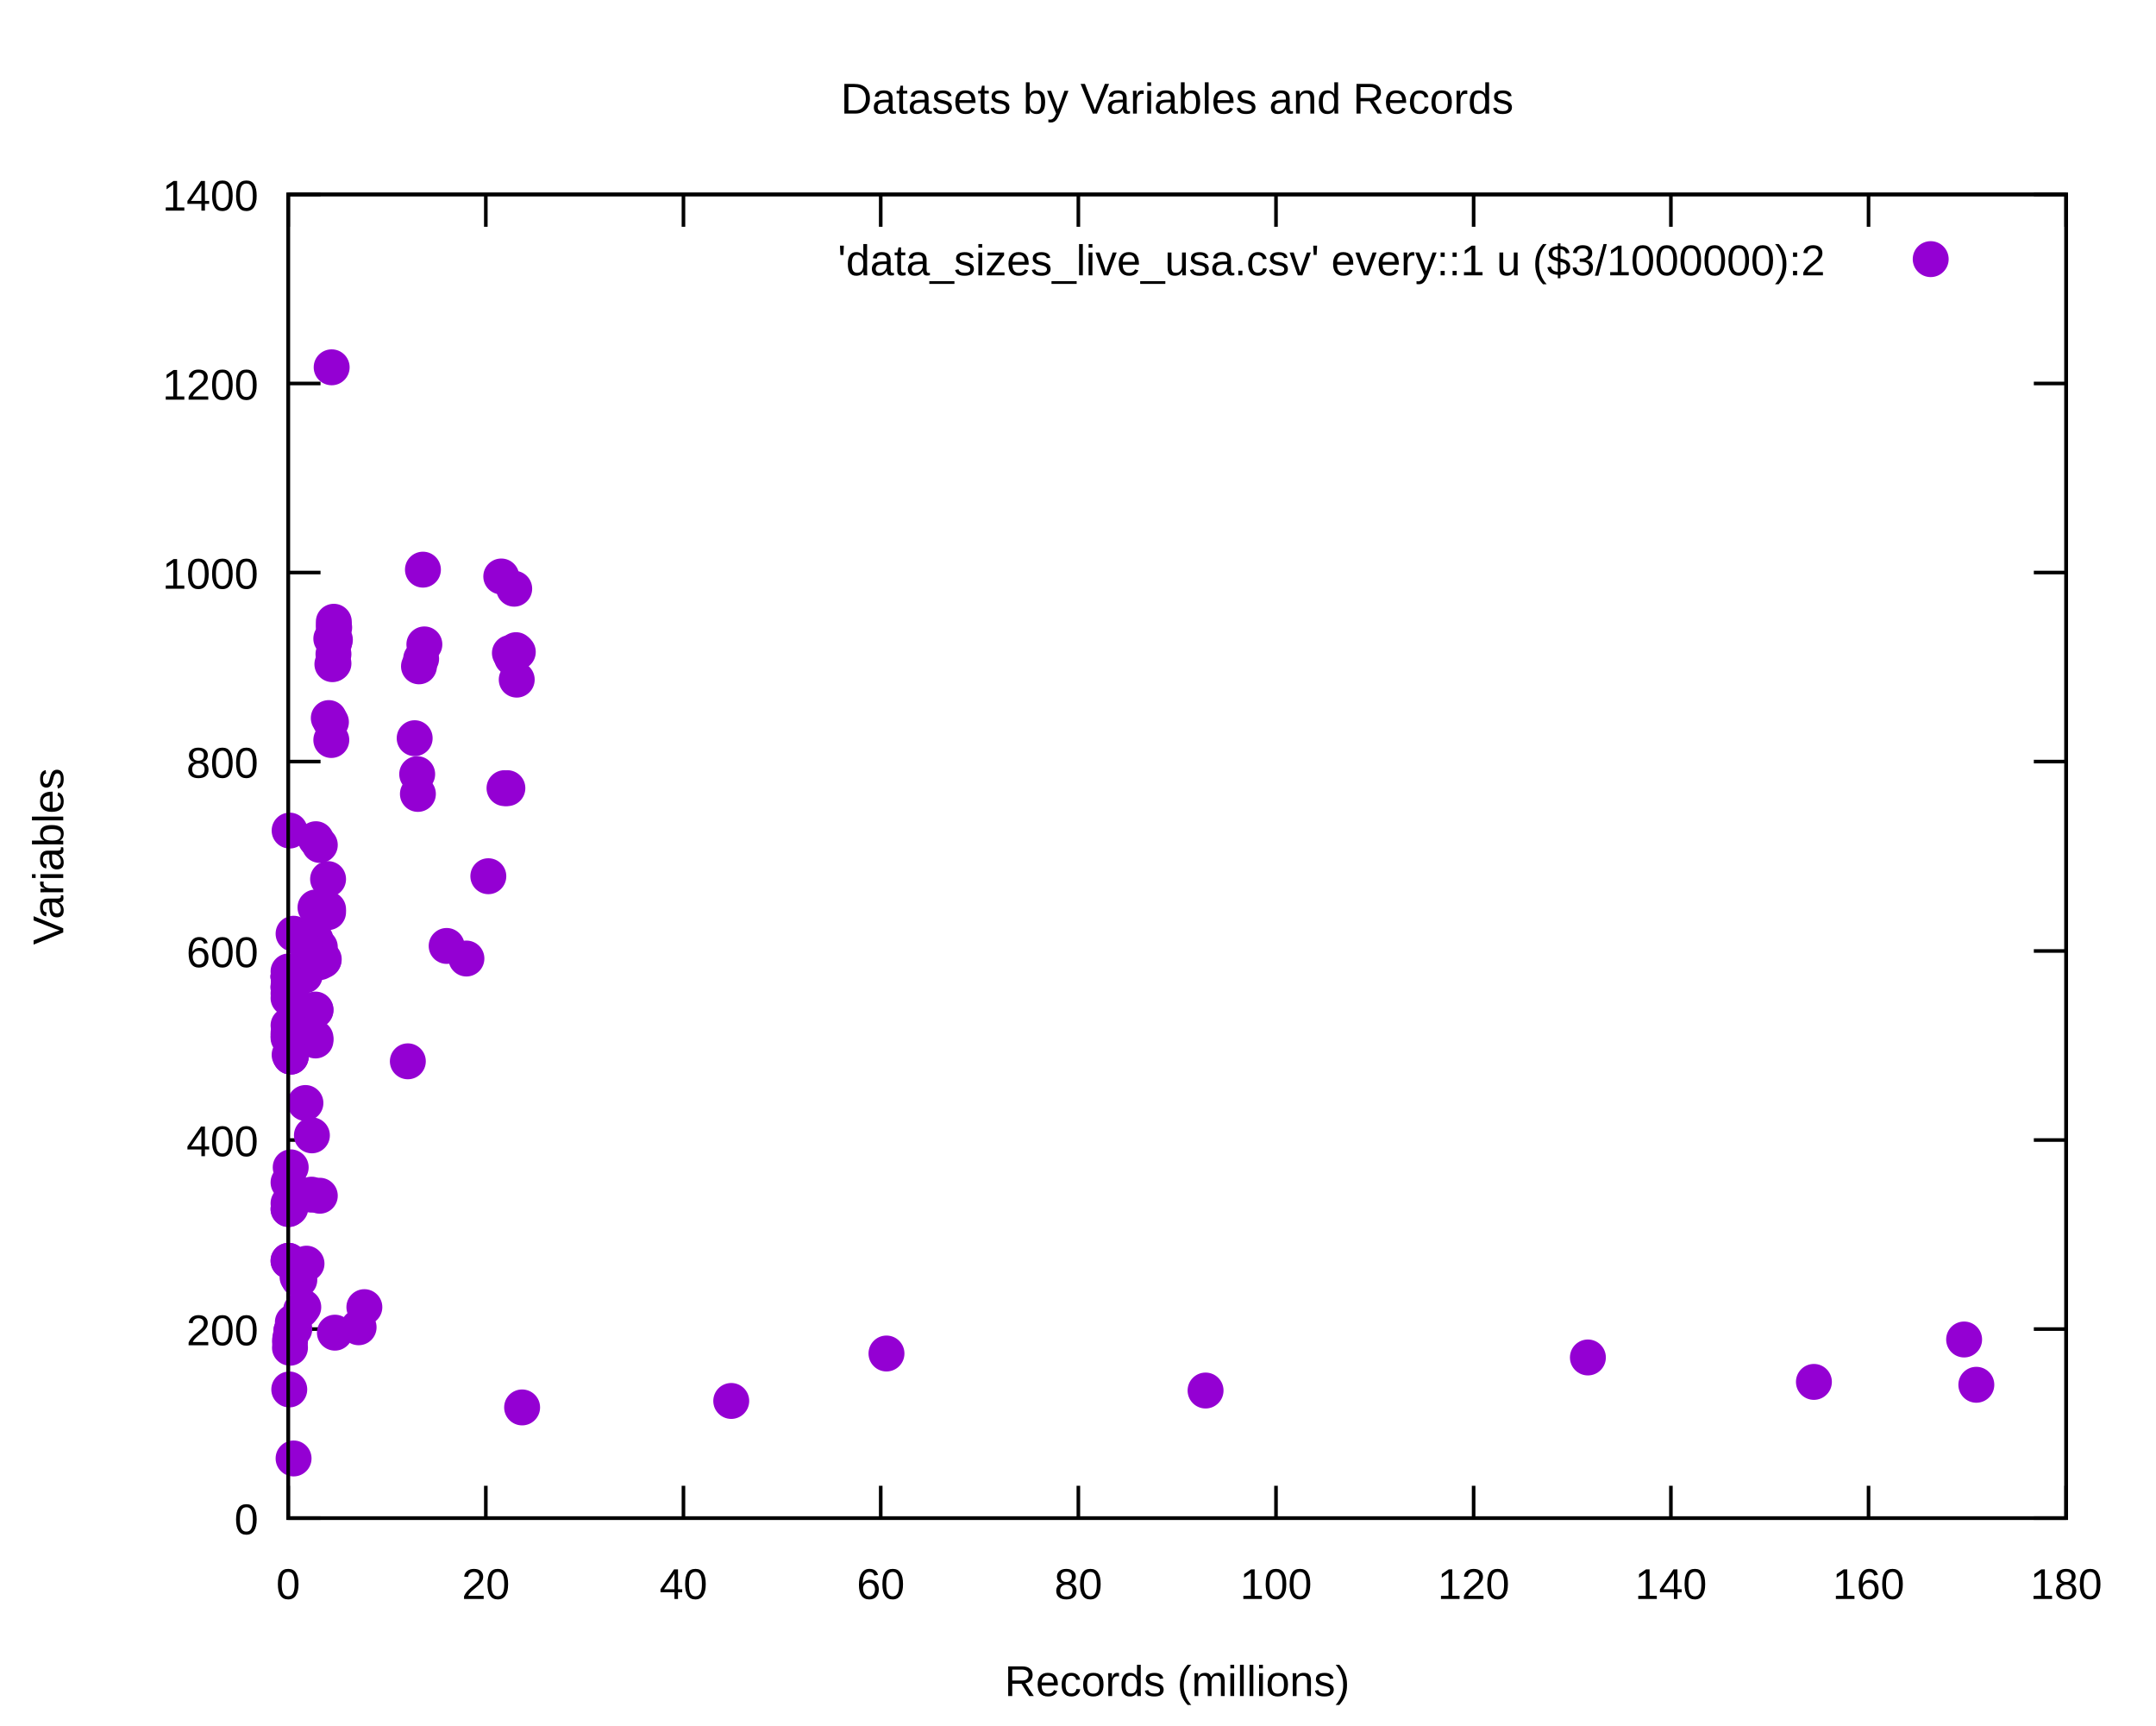
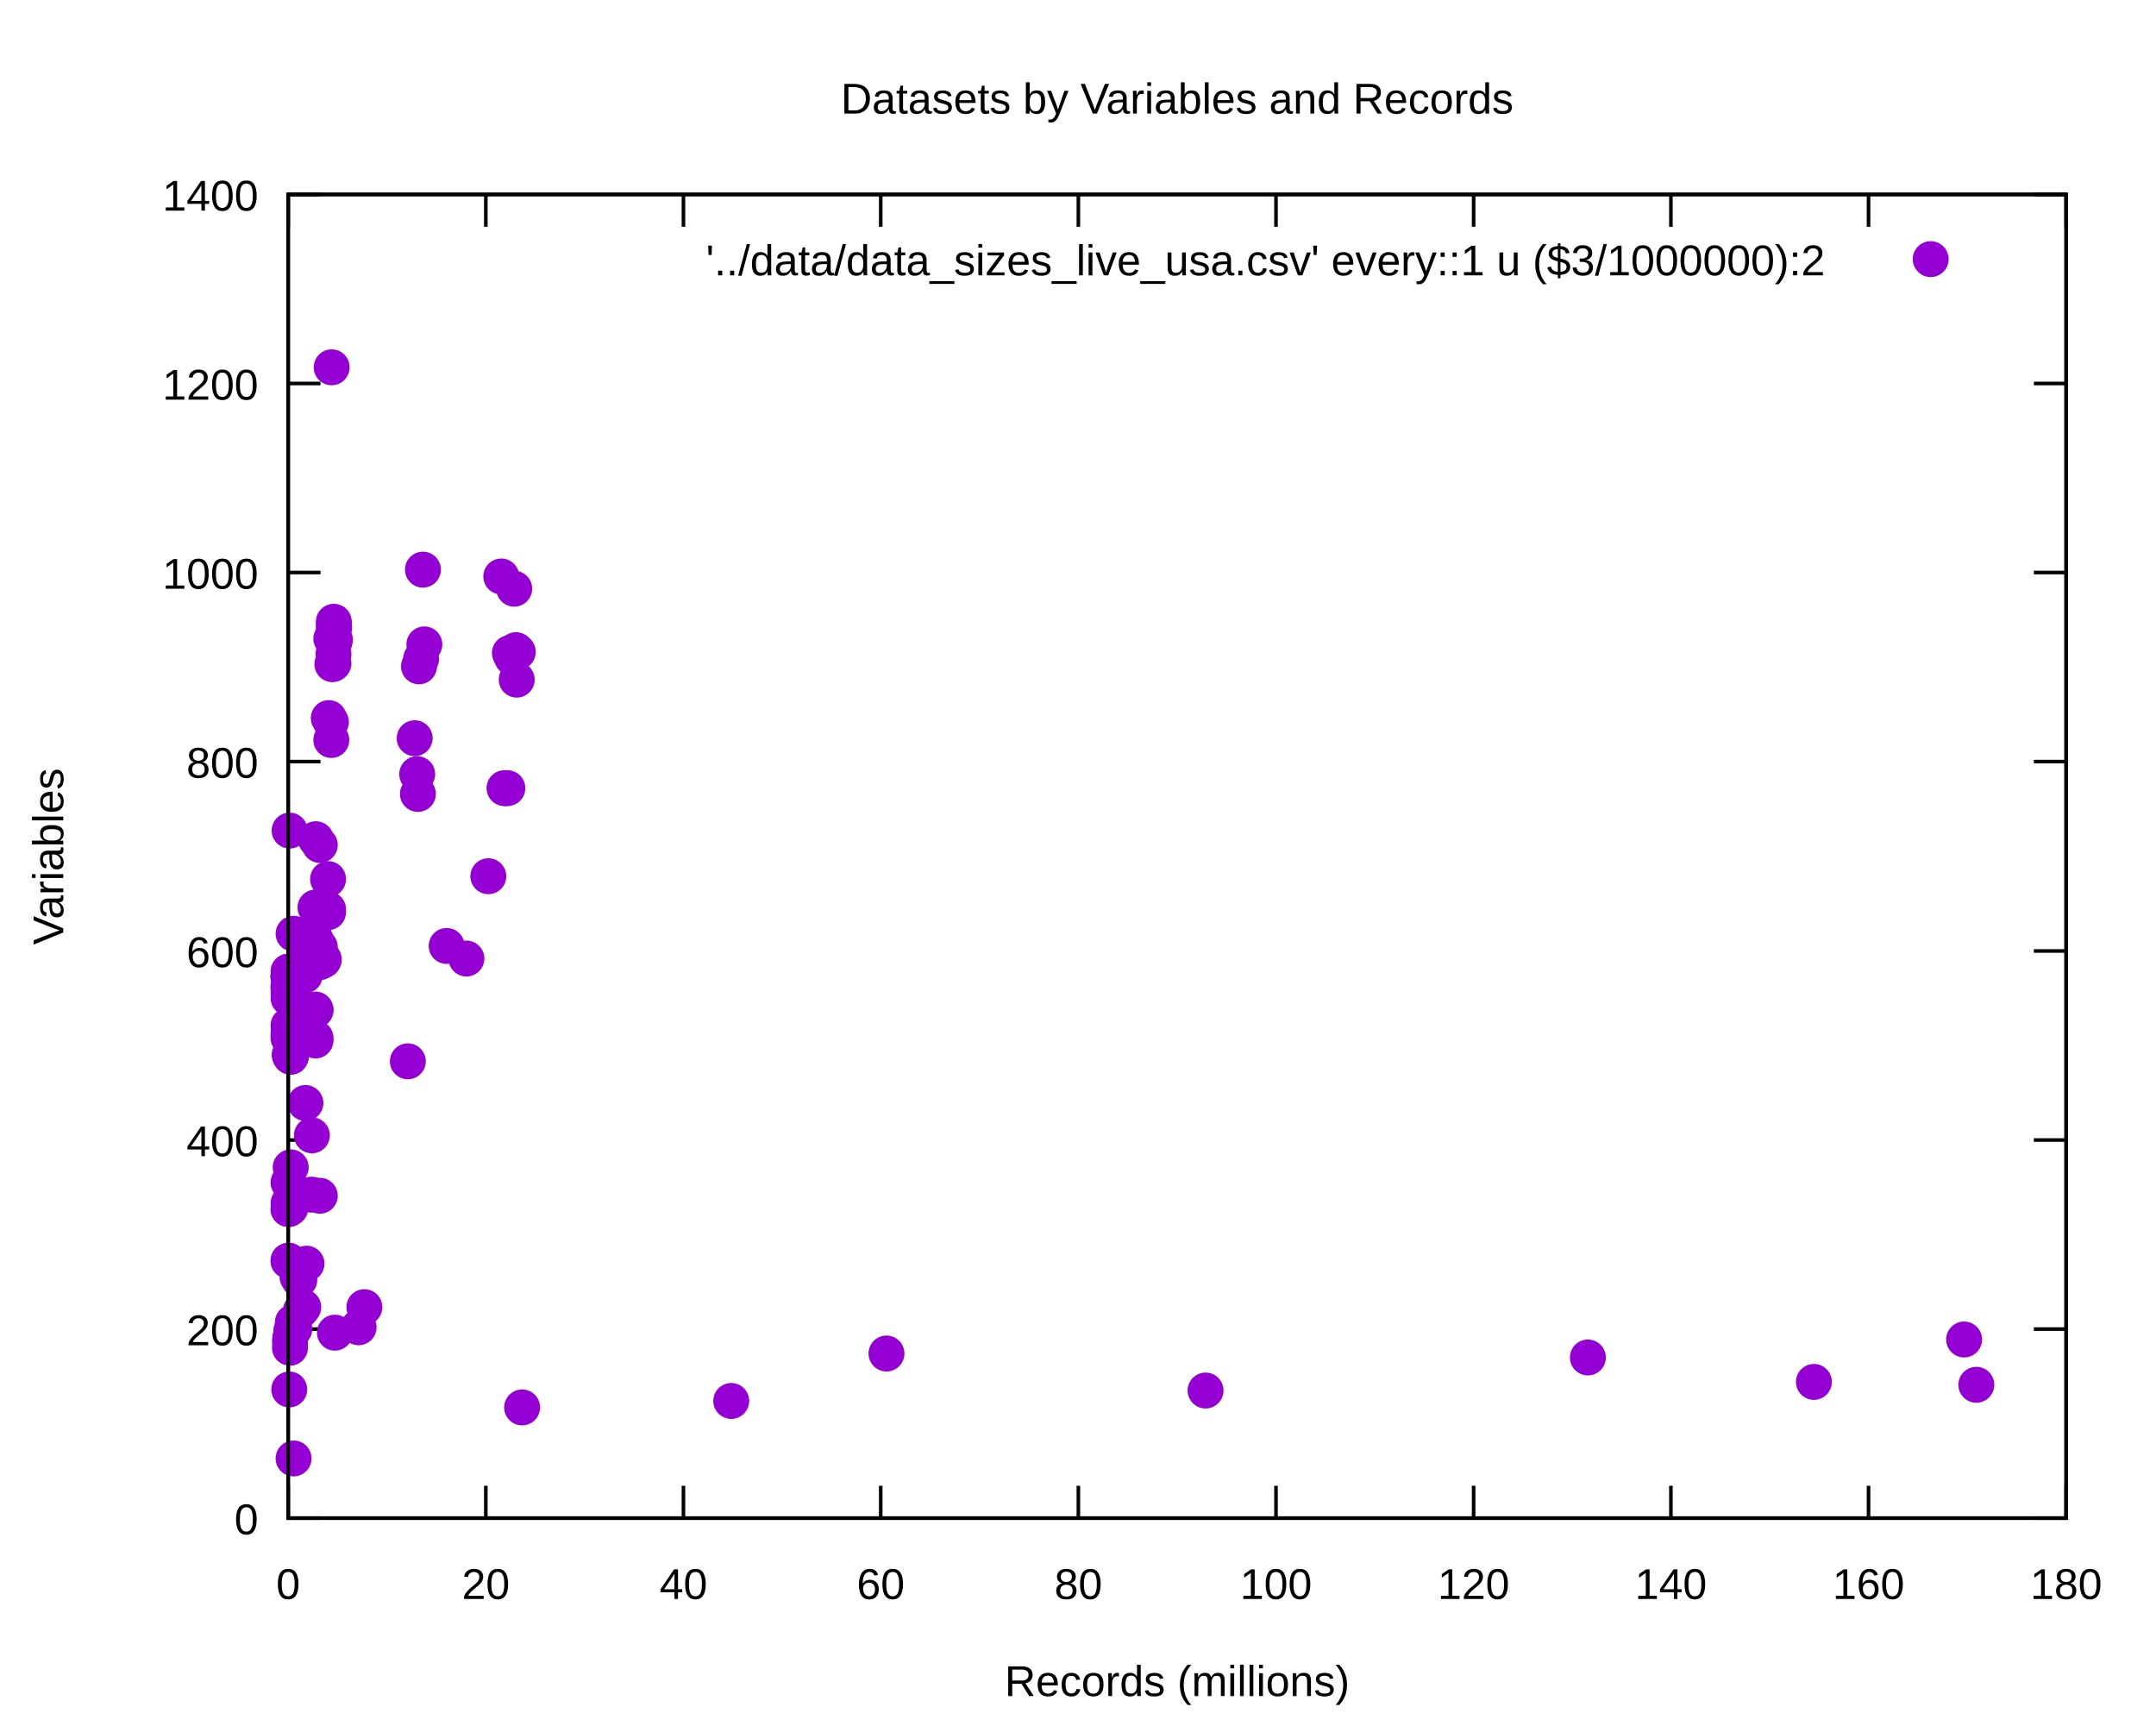
<svg xmlns="http://www.w3.org/2000/svg" xmlns:xlink="http://www.w3.org/1999/xlink" width="600" height="480" viewBox="0 0 600 480">
  <g id="gnuplot_canvas">
    <rect x="0" y="0" width="600" height="480" fill="none" />
    <defs>
      <circle id="gpDot" r="0.5" stroke-width="0.5" />
      <path id="gpPt0" stroke-width="0.222" stroke="currentColor" d="M-1,0 h2 M0,-1 v2" />
      <path id="gpPt1" stroke-width="0.222" stroke="currentColor" d="M-1,-1 L1,1 M1,-1 L-1,1" />
      <path id="gpPt2" stroke-width="0.222" stroke="currentColor" d="M-1,0 L1,0 M0,-1 L0,1 M-1,-1 L1,1 M-1,1 L1,-1" />
      <rect id="gpPt3" stroke-width="0.222" stroke="currentColor" x="-1" y="-1" width="2" height="2" />
      <rect id="gpPt4" stroke-width="0.222" stroke="currentColor" fill="currentColor" x="-1" y="-1" width="2" height="2" />
      <circle id="gpPt5" stroke-width="0.222" stroke="currentColor" cx="0" cy="0" r="1" />
      <use xlink:href="#gpPt5" id="gpPt6" fill="currentColor" stroke="none" />
      <path id="gpPt7" stroke-width="0.222" stroke="currentColor" d="M0,-1.33 L-1.33,0.67 L1.33,0.67 z" />
      <use xlink:href="#gpPt7" id="gpPt8" fill="currentColor" stroke="none" />
      <use xlink:href="#gpPt7" id="gpPt9" stroke="currentColor" transform="rotate(180)" />
      <use xlink:href="#gpPt9" id="gpPt10" fill="currentColor" stroke="none" />
      <use xlink:href="#gpPt3" id="gpPt11" stroke="currentColor" transform="rotate(45)" />
      <use xlink:href="#gpPt11" id="gpPt12" fill="currentColor" stroke="none" />
      <path id="gpPt13" stroke-width="0.222" stroke="currentColor" d="M0,1.330 L1.265,0.411 L0.782,-1.067 L-0.782,-1.076 L-1.265,0.411 z" />
      <use xlink:href="#gpPt13" id="gpPt14" fill="currentColor" stroke="none" />
      <filter id="textbox" filterUnits="objectBoundingBox" x="0" y="0" height="1" width="1">
        <feFlood flood-color="white" flood-opacity="1" result="bgnd" />
        <feComposite in="SourceGraphic" in2="bgnd" operator="atop" />
      </filter>
      <filter id="greybox" filterUnits="objectBoundingBox" x="0" y="0" height="1" width="1">
        <feFlood flood-color="lightgrey" flood-opacity="1" result="grey" />
        <feComposite in="SourceGraphic" in2="grey" operator="atop" />
      </filter>
    </defs>
    <g fill="none" color="white" stroke="currentColor" stroke-width="1.00" stroke-linecap="butt" stroke-linejoin="miter">
</g>
    <g fill="none" color="black" stroke="currentColor" stroke-width="1.00" stroke-linecap="butt" stroke-linejoin="miter">
      <path stroke="black" d="M80.2,422.4 L89.2,422.4 M575.0,422.4 L566.0,422.4  " />
      <g transform="translate(71.9,426.9)" stroke="none" fill="black" font-family="Arial" font-size="12.00" text-anchor="end">
        <text>
          <tspan font-family="Arial"> 0</tspan>
        </text>
      </g>
    </g>
    <g fill="none" color="black" stroke="currentColor" stroke-width="1.00" stroke-linecap="butt" stroke-linejoin="miter">
      <path stroke="black" d="M80.2,369.8 L89.2,369.8 M575.0,369.8 L566.0,369.8  " />
      <g transform="translate(71.9,374.3)" stroke="none" fill="black" font-family="Arial" font-size="12.00" text-anchor="end">
        <text>
          <tspan font-family="Arial"> 200</tspan>
        </text>
      </g>
    </g>
    <g fill="none" color="black" stroke="currentColor" stroke-width="1.00" stroke-linecap="butt" stroke-linejoin="miter">
      <path stroke="black" d="M80.2,317.2 L89.2,317.2 M575.0,317.2 L566.0,317.2  " />
      <g transform="translate(71.9,321.7)" stroke="none" fill="black" font-family="Arial" font-size="12.00" text-anchor="end">
        <text>
          <tspan font-family="Arial"> 400</tspan>
        </text>
      </g>
    </g>
    <g fill="none" color="black" stroke="currentColor" stroke-width="1.00" stroke-linecap="butt" stroke-linejoin="miter">
      <path stroke="black" d="M80.2,264.6 L89.2,264.6 M575.0,264.6 L566.0,264.6  " />
      <g transform="translate(71.9,269.1)" stroke="none" fill="black" font-family="Arial" font-size="12.00" text-anchor="end">
        <text>
          <tspan font-family="Arial"> 600</tspan>
        </text>
      </g>
    </g>
    <g fill="none" color="black" stroke="currentColor" stroke-width="1.00" stroke-linecap="butt" stroke-linejoin="miter">
      <path stroke="black" d="M80.2,211.9 L89.2,211.9 M575.0,211.9 L566.0,211.9  " />
      <g transform="translate(71.9,216.4)" stroke="none" fill="black" font-family="Arial" font-size="12.00" text-anchor="end">
        <text>
          <tspan font-family="Arial"> 800</tspan>
        </text>
      </g>
    </g>
    <g fill="none" color="black" stroke="currentColor" stroke-width="1.00" stroke-linecap="butt" stroke-linejoin="miter">
      <path stroke="black" d="M80.2,159.3 L89.2,159.3 M575.0,159.3 L566.0,159.3  " />
      <g transform="translate(71.9,163.8)" stroke="none" fill="black" font-family="Arial" font-size="12.00" text-anchor="end">
        <text>
          <tspan font-family="Arial"> 1000</tspan>
        </text>
      </g>
    </g>
    <g fill="none" color="black" stroke="currentColor" stroke-width="1.00" stroke-linecap="butt" stroke-linejoin="miter">
      <path stroke="black" d="M80.2,106.7 L89.2,106.7 M575.0,106.7 L566.0,106.7  " />
      <g transform="translate(71.9,111.2)" stroke="none" fill="black" font-family="Arial" font-size="12.00" text-anchor="end">
        <text>
          <tspan font-family="Arial"> 1200</tspan>
        </text>
      </g>
    </g>
    <g fill="none" color="black" stroke="currentColor" stroke-width="1.00" stroke-linecap="butt" stroke-linejoin="miter">
      <path stroke="black" d="M80.2,54.1 L89.2,54.1 M575.0,54.1 L566.0,54.1  " />
      <g transform="translate(71.9,58.6)" stroke="none" fill="black" font-family="Arial" font-size="12.00" text-anchor="end">
        <text>
          <tspan font-family="Arial"> 1400</tspan>
        </text>
      </g>
    </g>
    <g fill="none" color="black" stroke="currentColor" stroke-width="1.00" stroke-linecap="butt" stroke-linejoin="miter">
      <path stroke="black" d="M80.2,422.4 L80.2,413.4 M80.2,54.1 L80.2,63.1  " />
      <g transform="translate(80.2,444.9)" stroke="none" fill="black" font-family="Arial" font-size="12.00" text-anchor="middle">
        <text>
          <tspan font-family="Arial"> 0</tspan>
        </text>
      </g>
    </g>
    <g fill="none" color="black" stroke="currentColor" stroke-width="1.00" stroke-linecap="butt" stroke-linejoin="miter">
      <path stroke="black" d="M135.2,422.4 L135.2,413.4 M135.2,54.1 L135.2,63.1  " />
      <g transform="translate(135.2,444.9)" stroke="none" fill="black" font-family="Arial" font-size="12.00" text-anchor="middle">
        <text>
          <tspan font-family="Arial"> 20</tspan>
        </text>
      </g>
    </g>
    <g fill="none" color="black" stroke="currentColor" stroke-width="1.00" stroke-linecap="butt" stroke-linejoin="miter">
      <path stroke="black" d="M190.2,422.4 L190.2,413.4 M190.2,54.1 L190.2,63.1  " />
      <g transform="translate(190.2,444.9)" stroke="none" fill="black" font-family="Arial" font-size="12.00" text-anchor="middle">
        <text>
          <tspan font-family="Arial"> 40</tspan>
        </text>
      </g>
    </g>
    <g fill="none" color="black" stroke="currentColor" stroke-width="1.00" stroke-linecap="butt" stroke-linejoin="miter">
      <path stroke="black" d="M245.1,422.4 L245.1,413.4 M245.1,54.1 L245.1,63.1  " />
      <g transform="translate(245.1,444.9)" stroke="none" fill="black" font-family="Arial" font-size="12.00" text-anchor="middle">
        <text>
          <tspan font-family="Arial"> 60</tspan>
        </text>
      </g>
    </g>
    <g fill="none" color="black" stroke="currentColor" stroke-width="1.00" stroke-linecap="butt" stroke-linejoin="miter">
      <path stroke="black" d="M300.1,422.4 L300.1,413.4 M300.1,54.1 L300.1,63.1  " />
      <g transform="translate(300.1,444.9)" stroke="none" fill="black" font-family="Arial" font-size="12.00" text-anchor="middle">
        <text>
          <tspan font-family="Arial"> 80</tspan>
        </text>
      </g>
    </g>
    <g fill="none" color="black" stroke="currentColor" stroke-width="1.00" stroke-linecap="butt" stroke-linejoin="miter">
      <path stroke="black" d="M355.1,422.4 L355.1,413.4 M355.1,54.1 L355.1,63.1  " />
      <g transform="translate(355.1,444.9)" stroke="none" fill="black" font-family="Arial" font-size="12.00" text-anchor="middle">
        <text>
          <tspan font-family="Arial"> 100</tspan>
        </text>
      </g>
    </g>
    <g fill="none" color="black" stroke="currentColor" stroke-width="1.00" stroke-linecap="butt" stroke-linejoin="miter">
      <path stroke="black" d="M410.1,422.4 L410.1,413.4 M410.1,54.1 L410.1,63.1  " />
      <g transform="translate(410.1,444.9)" stroke="none" fill="black" font-family="Arial" font-size="12.00" text-anchor="middle">
        <text>
          <tspan font-family="Arial"> 120</tspan>
        </text>
      </g>
    </g>
    <g fill="none" color="black" stroke="currentColor" stroke-width="1.00" stroke-linecap="butt" stroke-linejoin="miter">
      <path stroke="black" d="M465.0,422.4 L465.0,413.4 M465.0,54.1 L465.0,63.1  " />
      <g transform="translate(465.0,444.9)" stroke="none" fill="black" font-family="Arial" font-size="12.00" text-anchor="middle">
        <text>
          <tspan font-family="Arial"> 140</tspan>
        </text>
      </g>
    </g>
    <g fill="none" color="black" stroke="currentColor" stroke-width="1.00" stroke-linecap="butt" stroke-linejoin="miter">
      <path stroke="black" d="M520.0,422.4 L520.0,413.4 M520.0,54.1 L520.0,63.1  " />
      <g transform="translate(520.0,444.9)" stroke="none" fill="black" font-family="Arial" font-size="12.00" text-anchor="middle">
        <text>
          <tspan font-family="Arial"> 160</tspan>
        </text>
      </g>
    </g>
    <g fill="none" color="black" stroke="currentColor" stroke-width="1.00" stroke-linecap="butt" stroke-linejoin="miter">
      <path stroke="black" d="M575.0,422.4 L575.0,413.4 M575.0,54.1 L575.0,63.1  " />
      <g transform="translate(575.0,444.9)" stroke="none" fill="black" font-family="Arial" font-size="12.00" text-anchor="middle">
        <text>
          <tspan font-family="Arial"> 180</tspan>
        </text>
      </g>
    </g>
    <g fill="none" color="black" stroke="currentColor" stroke-width="1.00" stroke-linecap="butt" stroke-linejoin="miter">
</g>
    <g fill="none" color="black" stroke="currentColor" stroke-width="1.00" stroke-linecap="butt" stroke-linejoin="miter">
      <path stroke="black" d="M80.2,54.1 L80.2,422.4 L575.0,422.4 L575.0,54.1 L80.2,54.1 Z  " />
    </g>
    <g fill="none" color="black" stroke="currentColor" stroke-width="1.00" stroke-linecap="butt" stroke-linejoin="miter">
      <g transform="translate(17.6,238.3) rotate(270)" stroke="none" fill="black" font-family="Arial" font-size="12.00" text-anchor="middle">
        <text>
          <tspan font-family="Arial">Variables</tspan>
        </text>
      </g>
    </g>
    <g fill="none" color="black" stroke="currentColor" stroke-width="1.00" stroke-linecap="butt" stroke-linejoin="miter">
      <g transform="translate(327.6,471.9)" stroke="none" fill="black" font-family="Arial" font-size="12.00" text-anchor="middle">
        <text>
          <tspan font-family="Arial">Records (millions)</tspan>
        </text>
      </g>
    </g>
    <g fill="none" color="black" stroke="currentColor" stroke-width="1.00" stroke-linecap="butt" stroke-linejoin="miter">
      <g transform="translate(327.6,31.6)" stroke="none" fill="black" font-family="Arial" font-size="12.00" text-anchor="middle">
        <text>
          <tspan font-family="Arial">Datasets by Variables and Records</tspan>
        </text>
      </g>
    </g>
    <g id="gnuplot_plot_1">
      <g fill="none" color="black" stroke="currentColor" stroke-width="1.00" stroke-linecap="butt" stroke-linejoin="miter">
        <g transform="translate(507.9,76.6)" stroke="none" fill="black" font-family="Arial" font-size="12.00" text-anchor="end">
-           <text>'data_sizes_live_usa.csv' every::1 u ($3/1000000):2</text>
+           <text>'../data/data_sizes_live_usa.csv' every::1 u ($3/1000000):2</text>
        </g>
      </g>
      <g fill="none" color="black" stroke="currentColor" stroke-width="1.00" stroke-linecap="butt" stroke-linejoin="miter">
        <use xlink:href="#gpPt6" transform="translate(145.3,391.6) scale(4.50)" color="rgb(148,   0, 211)" />
        <use xlink:href="#gpPt6" transform="translate(80.8,372.2) scale(4.50)" color="rgb(148,   0, 211)" />
        <use xlink:href="#gpPt6" transform="translate(81.1,370.3) scale(4.50)" color="rgb(148,   0, 211)" />
        <use xlink:href="#gpPt6" transform="translate(81.1,370.3) scale(4.50)" color="rgb(148,   0, 211)" />
        <use xlink:href="#gpPt6" transform="translate(81.5,367.9) scale(4.50)" color="rgb(148,   0, 211)" />
        <use xlink:href="#gpPt6" transform="translate(81.7,368.5) scale(4.50)" color="rgb(148,   0, 211)" />
        <use xlink:href="#gpPt6" transform="translate(99.8,369.3) scale(4.50)" color="rgb(148,   0, 211)" />
        <use xlink:href="#gpPt6" transform="translate(246.7,376.6) scale(4.50)" color="rgb(148,   0, 211)" />
        <use xlink:href="#gpPt6" transform="translate(81.9,369.8) scale(4.50)" color="rgb(148,   0, 211)" />
        <use xlink:href="#gpPt6" transform="translate(93.2,370.8) scale(4.50)" color="rgb(148,   0, 211)" />
        <use xlink:href="#gpPt6" transform="translate(82.8,355.3) scale(4.50)" color="rgb(148,   0, 211)" />
        <use xlink:href="#gpPt6" transform="translate(83.1,355.3) scale(4.50)" color="rgb(148,   0, 211)" />
        <use xlink:href="#gpPt6" transform="translate(335.5,386.9) scale(4.50)" color="rgb(148,   0, 211)" />
        <use xlink:href="#gpPt6" transform="translate(80.7,373.2) scale(4.50)" color="rgb(148,   0, 211)" />
        <use xlink:href="#gpPt6" transform="translate(83.3,356.1) scale(4.50)" color="rgb(148,   0, 211)" />
        <use xlink:href="#gpPt6" transform="translate(85.3,351.6) scale(4.50)" color="rgb(148,   0, 211)" />
        <use xlink:href="#gpPt6" transform="translate(550.0,385.3) scale(4.50)" color="rgb(148,   0, 211)" />
        <use xlink:href="#gpPt6" transform="translate(83.8,364.5) scale(4.50)" color="rgb(148,   0, 211)" />
        <use xlink:href="#gpPt6" transform="translate(80.7,375.0) scale(4.50)" color="rgb(148,   0, 211)" />
        <use xlink:href="#gpPt6" transform="translate(441.9,377.7) scale(4.50)" color="rgb(148,   0, 211)" />
        <use xlink:href="#gpPt6" transform="translate(84.4,363.7) scale(4.50)" color="rgb(148,   0, 211)" />
        <use xlink:href="#gpPt6" transform="translate(101.4,363.7) scale(4.50)" color="rgb(148,   0, 211)" />
        <use xlink:href="#gpPt6" transform="translate(80.5,386.6) scale(4.50)" color="rgb(148,   0, 211)" />
        <use xlink:href="#gpPt6" transform="translate(504.8,384.5) scale(4.50)" color="rgb(148,   0, 211)" />
        <use xlink:href="#gpPt6" transform="translate(85.0,306.9) scale(4.50)" color="rgb(148,   0, 211)" />
        <use xlink:href="#gpPt6" transform="translate(546.6,372.7) scale(4.50)" color="rgb(148,   0, 211)" />
        <use xlink:href="#gpPt6" transform="translate(86.8,315.9) scale(4.50)" color="rgb(148,   0, 211)" />
        <use xlink:href="#gpPt6" transform="translate(86.7,332.4) scale(4.50)" color="rgb(148,   0, 211)" />
        <use xlink:href="#gpPt6" transform="translate(113.5,295.3) scale(4.50)" color="rgb(148,   0, 211)" />
        <use xlink:href="#gpPt6" transform="translate(87.8,281.1) scale(4.50)" color="rgb(148,   0, 211)" />
        <use xlink:href="#gpPt6" transform="translate(87.8,289.5) scale(4.50)" color="rgb(148,   0, 211)" />
        <use xlink:href="#gpPt6" transform="translate(87.8,280.9) scale(4.50)" color="rgb(148,   0, 211)" />
        <use xlink:href="#gpPt6" transform="translate(87.8,288.8) scale(4.50)" color="rgb(148,   0, 211)" />
        <use xlink:href="#gpPt6" transform="translate(87.8,252.5) scale(4.50)" color="rgb(148,   0, 211)" />
        <use xlink:href="#gpPt6" transform="translate(87.8,261.4) scale(4.50)" color="rgb(148,   0, 211)" />
        <use xlink:href="#gpPt6" transform="translate(80.3,350.8) scale(4.50)" color="rgb(148,   0, 211)" />
        <use xlink:href="#gpPt6" transform="translate(80.3,350.8) scale(4.50)" color="rgb(148,   0, 211)" />
        <use xlink:href="#gpPt6" transform="translate(80.3,336.4) scale(4.50)" color="rgb(148,   0, 211)" />
        <use xlink:href="#gpPt6" transform="translate(124.3,263.2) scale(4.50)" color="rgb(148,   0, 211)" />
        <use xlink:href="#gpPt6" transform="translate(89.0,263.5) scale(4.50)" color="rgb(148,   0, 211)" />
        <use xlink:href="#gpPt6" transform="translate(89.0,267.7) scale(4.50)" color="rgb(148,   0, 211)" />
        <use xlink:href="#gpPt6" transform="translate(89.0,235.1) scale(4.50)" color="rgb(148,   0, 211)" />
        <use xlink:href="#gpPt6" transform="translate(89.0,332.7) scale(4.50)" color="rgb(148,   0, 211)" />
        <use xlink:href="#gpPt6" transform="translate(80.8,336.1) scale(4.50)" color="rgb(148,   0, 211)" />
        <use xlink:href="#gpPt6" transform="translate(80.3,336.4) scale(4.50)" color="rgb(148,   0, 211)" />
        <use xlink:href="#gpPt6" transform="translate(129.8,266.7) scale(4.50)" color="rgb(148,   0, 211)" />
        <use xlink:href="#gpPt6" transform="translate(90.1,266.9) scale(4.50)" color="rgb(148,   0, 211)" />
        <use xlink:href="#gpPt6" transform="translate(90.0,267.2) scale(4.50)" color="rgb(148,   0, 211)" />
        <use xlink:href="#gpPt6" transform="translate(87.9,233.5) scale(4.50)" color="rgb(148,   0, 211)" />
        <use xlink:href="#gpPt6" transform="translate(84.8,271.4) scale(4.50)" color="rgb(148,   0, 211)" />
        <use xlink:href="#gpPt6" transform="translate(80.9,335.1) scale(4.50)" color="rgb(148,   0, 211)" />
        <use xlink:href="#gpPt6" transform="translate(80.3,334.8) scale(4.50)" color="rgb(148,   0, 211)" />
        <use xlink:href="#gpPt6" transform="translate(135.9,243.8) scale(4.50)" color="rgb(148,   0, 211)" />
        <use xlink:href="#gpPt6" transform="translate(91.3,253.8) scale(4.50)" color="rgb(148,   0, 211)" />
        <use xlink:href="#gpPt6" transform="translate(91.3,244.6) scale(4.50)" color="rgb(148,   0, 211)" />
        <use xlink:href="#gpPt6" transform="translate(80.9,324.8) scale(4.50)" color="rgb(148,   0, 211)" />
        <use xlink:href="#gpPt6" transform="translate(80.3,285.3) scale(4.50)" color="rgb(148,   0, 211)" />
        <use xlink:href="#gpPt6" transform="translate(81.7,259.8) scale(4.50)" color="rgb(148,   0, 211)" />
        <use xlink:href="#gpPt6" transform="translate(91.3,253.0) scale(4.50)" color="rgb(148,   0, 211)" />
        <use xlink:href="#gpPt6" transform="translate(80.3,329.0) scale(4.50)" color="rgb(148,   0, 211)" />
        <use xlink:href="#gpPt6" transform="translate(84.9,260.6) scale(4.50)" color="rgb(148,   0, 211)" />
        <use xlink:href="#gpPt6" transform="translate(84.4,260.3) scale(4.50)" color="rgb(148,   0, 211)" />
        <use xlink:href="#gpPt6" transform="translate(84.9,261.4) scale(4.50)" color="rgb(148,   0, 211)" />
        <use xlink:href="#gpPt6" transform="translate(84.9,262.5) scale(4.50)" color="rgb(148,   0, 211)" />
        <use xlink:href="#gpPt6" transform="translate(91.5,199.8) scale(4.50)" color="rgb(148,   0, 211)" />
        <use xlink:href="#gpPt6" transform="translate(80.3,287.4) scale(4.50)" color="rgb(148,   0, 211)" />
        <use xlink:href="#gpPt6" transform="translate(92.1,200.9) scale(4.50)" color="rgb(148,   0, 211)" />
        <use xlink:href="#gpPt6" transform="translate(80.3,288.2) scale(4.50)" color="rgb(148,   0, 211)" />
        <use xlink:href="#gpPt6" transform="translate(92.2,205.9) scale(4.50)" color="rgb(148,   0, 211)" />
        <use xlink:href="#gpPt6" transform="translate(80.3,288.8) scale(4.50)" color="rgb(148,   0, 211)" />
        <use xlink:href="#gpPt6" transform="translate(115.4,205.4) scale(4.50)" color="rgb(148,   0, 211)" />
        <use xlink:href="#gpPt6" transform="translate(80.6,288.0) scale(4.50)" color="rgb(148,   0, 211)" />
        <use xlink:href="#gpPt6" transform="translate(92.2,177.7) scale(4.50)" color="rgb(148,   0, 211)" />
        <use xlink:href="#gpPt6" transform="translate(80.3,270.3) scale(4.50)" color="rgb(148,   0, 211)" />
        <use xlink:href="#gpPt6" transform="translate(116.1,215.4) scale(4.50)" color="rgb(148,   0, 211)" />
        <use xlink:href="#gpPt6" transform="translate(80.6,231.1) scale(4.50)" color="rgb(148,   0, 211)" />
        <use xlink:href="#gpPt6" transform="translate(92.3,102.2) scale(4.50)" color="rgb(148,   0, 211)" />
        <use xlink:href="#gpPt6" transform="translate(80.3,271.7) scale(4.50)" color="rgb(148,   0, 211)" />
        <use xlink:href="#gpPt6" transform="translate(139.5,160.4) scale(4.50)" color="rgb(148,   0, 211)" />
        <use xlink:href="#gpPt6" transform="translate(80.9,293.8) scale(4.50)" color="rgb(148,   0, 211)" />
        <use xlink:href="#gpPt6" transform="translate(116.3,220.9) scale(4.50)" color="rgb(148,   0, 211)" />
        <use xlink:href="#gpPt6" transform="translate(80.6,293.5) scale(4.50)" color="rgb(148,   0, 211)" />
        <use xlink:href="#gpPt6" transform="translate(92.5,184.8) scale(4.50)" color="rgb(148,   0, 211)" />
        <use xlink:href="#gpPt6" transform="translate(80.3,276.4) scale(4.50)" color="rgb(148,   0, 211)" />
        <use xlink:href="#gpPt6" transform="translate(116.6,185.4) scale(4.50)" color="rgb(148,   0, 211)" />
        <use xlink:href="#gpPt6" transform="translate(80.6,275.1) scale(4.50)" color="rgb(148,   0, 211)" />
        <use xlink:href="#gpPt6" transform="translate(140.4,219.3) scale(4.50)" color="rgb(148,   0, 211)" />
        <use xlink:href="#gpPt6" transform="translate(80.9,294.0) scale(4.50)" color="rgb(148,   0, 211)" />
        <use xlink:href="#gpPt6" transform="translate(203.5,389.8) scale(4.50)" color="rgb(148,   0, 211)" />
        <use xlink:href="#gpPt6" transform="translate(81.7,405.8) scale(4.50)" color="rgb(148,   0, 211)" />
        <use xlink:href="#gpPt6" transform="translate(92.8,182.0) scale(4.50)" color="rgb(148,   0, 211)" />
        <use xlink:href="#gpPt6" transform="translate(80.3,274.8) scale(4.50)" color="rgb(148,   0, 211)" />
        <use xlink:href="#gpPt6" transform="translate(117.2,183.3) scale(4.50)" color="rgb(148,   0, 211)" />
        <use xlink:href="#gpPt6" transform="translate(80.6,274.0) scale(4.50)" color="rgb(148,   0, 211)" />
        <use xlink:href="#gpPt6" transform="translate(141.2,219.3) scale(4.50)" color="rgb(148,   0, 211)" />
        <use xlink:href="#gpPt6" transform="translate(80.9,294.0) scale(4.50)" color="rgb(148,   0, 211)" />
        <use xlink:href="#gpPt6" transform="translate(92.8,184.6) scale(4.50)" color="rgb(148,   0, 211)" />
        <use xlink:href="#gpPt6" transform="translate(80.3,277.7) scale(4.50)" color="rgb(148,   0, 211)" />
        <use xlink:href="#gpPt6" transform="translate(117.7,158.5) scale(4.50)" color="rgb(148,   0, 211)" />
        <use xlink:href="#gpPt6" transform="translate(80.6,276.1) scale(4.50)" color="rgb(148,   0, 211)" />
        <use xlink:href="#gpPt6" transform="translate(141.9,181.7) scale(4.50)" color="rgb(148,   0, 211)" />
        <use xlink:href="#gpPt6" transform="translate(80.9,277.7) scale(4.50)" color="rgb(148,   0, 211)" />
        <use xlink:href="#gpPt6" transform="translate(92.9,173.0) scale(4.50)" color="rgb(148,   0, 211)" />
        <use xlink:href="#gpPt6" transform="translate(80.3,271.9) scale(4.50)" color="rgb(148,   0, 211)" />
        <use xlink:href="#gpPt6" transform="translate(118.1,179.3) scale(4.50)" color="rgb(148,   0, 211)" />
        <use xlink:href="#gpPt6" transform="translate(80.6,275.6) scale(4.50)" color="rgb(148,   0, 211)" />
        <use xlink:href="#gpPt6" transform="translate(142.5,183.0) scale(4.50)" color="rgb(148,   0, 211)" />
        <use xlink:href="#gpPt6" transform="translate(80.9,277.7) scale(4.50)" color="rgb(148,   0, 211)" />
        <use xlink:href="#gpPt6" transform="translate(92.9,174.3) scale(4.50)" color="rgb(148,   0, 211)" />
        <use xlink:href="#gpPt6" transform="translate(80.3,271.7) scale(4.50)" color="rgb(148,   0, 211)" />
        <use xlink:href="#gpPt6" transform="translate(143.1,163.8) scale(4.50)" color="rgb(148,   0, 211)" />
        <use xlink:href="#gpPt6" transform="translate(80.9,277.7) scale(4.50)" color="rgb(148,   0, 211)" />
        <use xlink:href="#gpPt6" transform="translate(93.0,174.6) scale(4.50)" color="rgb(148,   0, 211)" />
        <use xlink:href="#gpPt6" transform="translate(80.3,271.7) scale(4.50)" color="rgb(148,   0, 211)" />
        <use xlink:href="#gpPt6" transform="translate(143.6,180.9) scale(4.50)" color="rgb(148,   0, 211)" />
        <use xlink:href="#gpPt6" transform="translate(80.9,276.1) scale(4.50)" color="rgb(148,   0, 211)" />
        <use xlink:href="#gpPt6" transform="translate(93.0,178.8) scale(4.50)" color="rgb(148,   0, 211)" />
        <use xlink:href="#gpPt6" transform="translate(80.3,274.8) scale(4.50)" color="rgb(148,   0, 211)" />
        <use xlink:href="#gpPt6" transform="translate(143.8,189.1) scale(4.50)" color="rgb(148,   0, 211)" />
        <use xlink:href="#gpPt6" transform="translate(80.9,277.7) scale(4.50)" color="rgb(148,   0, 211)" />
        <use xlink:href="#gpPt6" transform="translate(93.2,178.0) scale(4.50)" color="rgb(148,   0, 211)" />
        <use xlink:href="#gpPt6" transform="translate(80.3,274.3) scale(4.50)" color="rgb(148,   0, 211)" />
        <use xlink:href="#gpPt6" transform="translate(144.1,181.4) scale(4.50)" color="rgb(148,   0, 211)" />
        <use xlink:href="#gpPt6" transform="translate(80.8,277.2) scale(4.50)" color="rgb(148,   0, 211)" />
        <use xlink:href="#gpPt6" transform="translate(537.3,72.1) scale(4.50)" color="rgb(148,   0, 211)" />
      </g>
    </g>
    <g fill="none" color="white" stroke="rgb(148,   0, 211)" stroke-width="2.00" stroke-linecap="butt" stroke-linejoin="miter">
</g>
    <g fill="none" color="black" stroke="currentColor" stroke-width="2.00" stroke-linecap="butt" stroke-linejoin="miter">
</g>
    <g fill="none" color="black" stroke="black" stroke-width="1.00" stroke-linecap="butt" stroke-linejoin="miter">
</g>
    <g fill="none" color="black" stroke="currentColor" stroke-width="1.00" stroke-linecap="butt" stroke-linejoin="miter">
      <path stroke="black" d="M80.2,54.1 L80.2,422.4 L575.0,422.4 L575.0,54.1 L80.2,54.1 Z  " />
    </g>
    <g fill="none" color="black" stroke="currentColor" stroke-width="1.00" stroke-linecap="butt" stroke-linejoin="miter">
</g>
  </g>
</svg>
